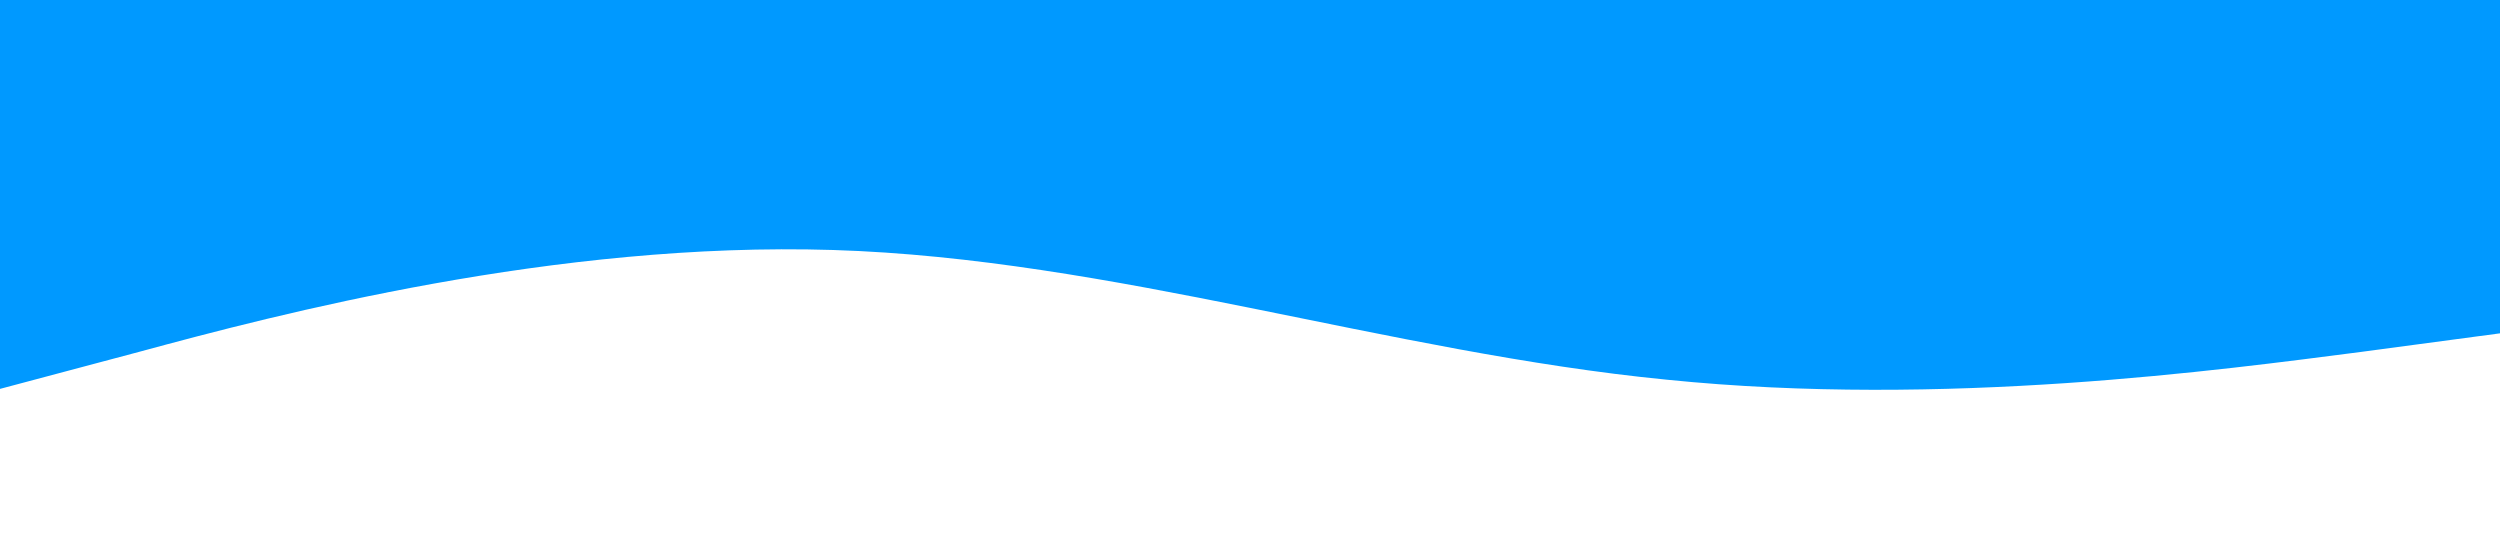
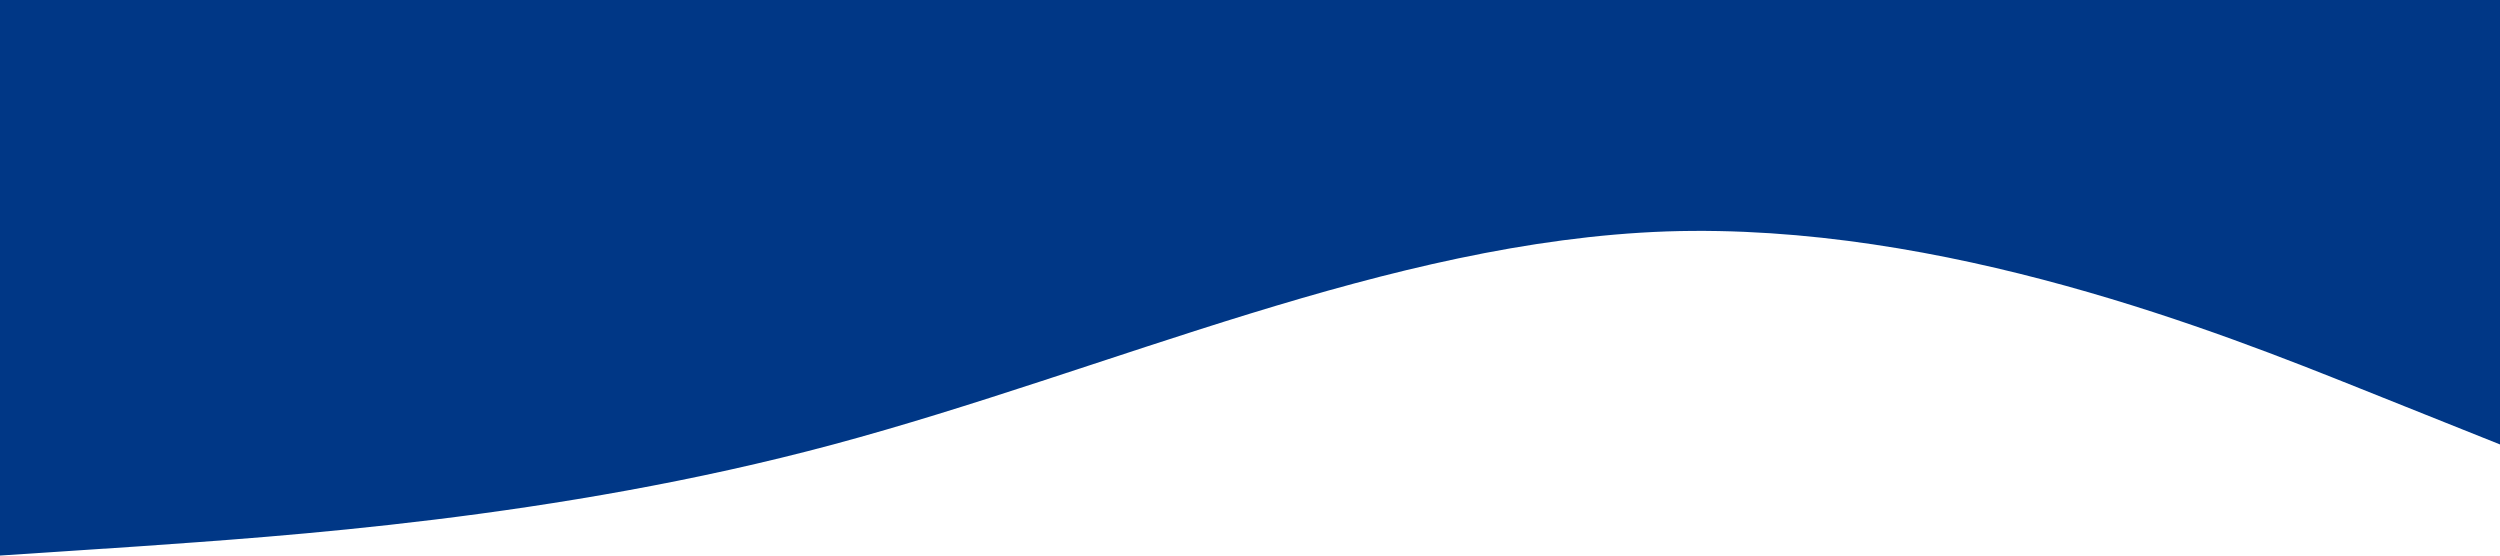
<svg xmlns="http://www.w3.org/2000/svg" viewBox="0 0 1440 320">
-   <path fill="#0099ff" fill-opacity="1" d="M0,224L80,202.7C160,181,320,139,480,144C640,149,800,203,960,218.7C1120,235,1280,213,1360,202.7L1440,192L1440,0L1360,0C1280,0,1120,0,960,0C800,0,640,0,480,0C320,0,160,0,80,0L0,0Z" />
+   <path fill="#003786" fill-opacity="1" d="M0,320L80,314.7C160,309,320,299,480,256C640,213,800,139,960,133.3C1120,128,1280,192,1360,224L1440,256L1440,0L1360,0C1280,0,1120,0,960,0C800,0,640,0,480,0C320,0,160,0,80,0L0,0Z" />
</svg>
